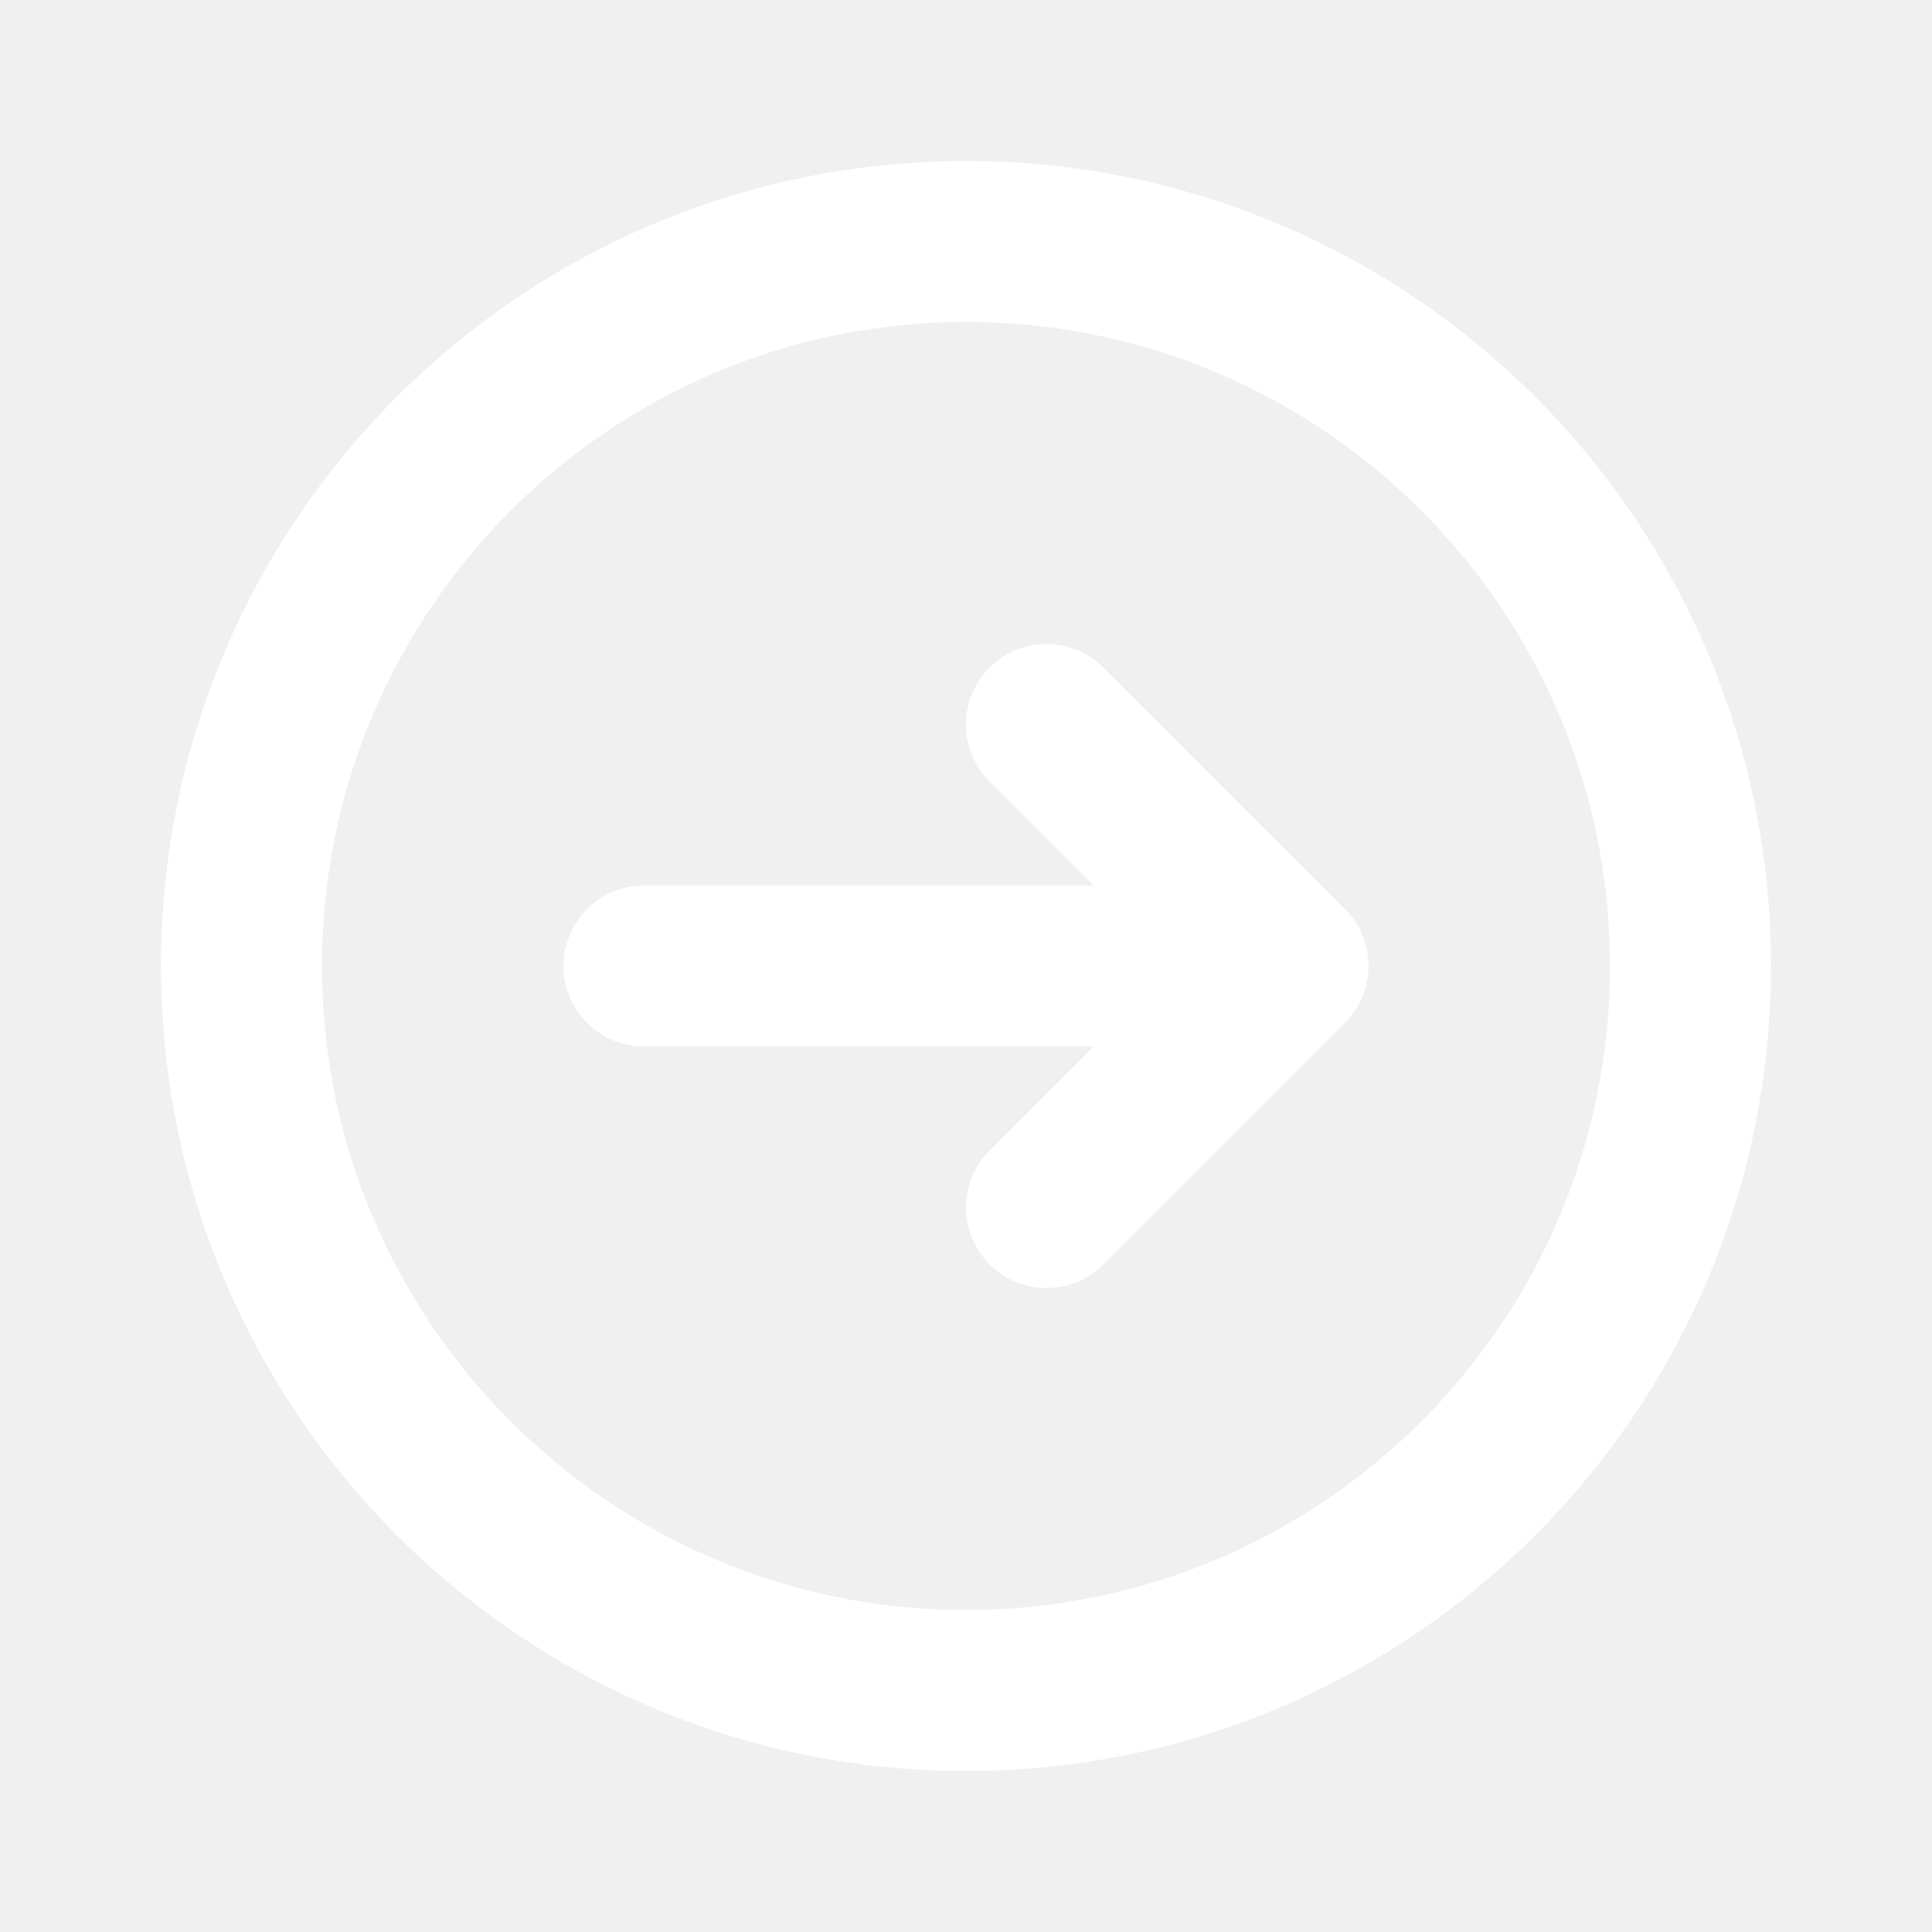
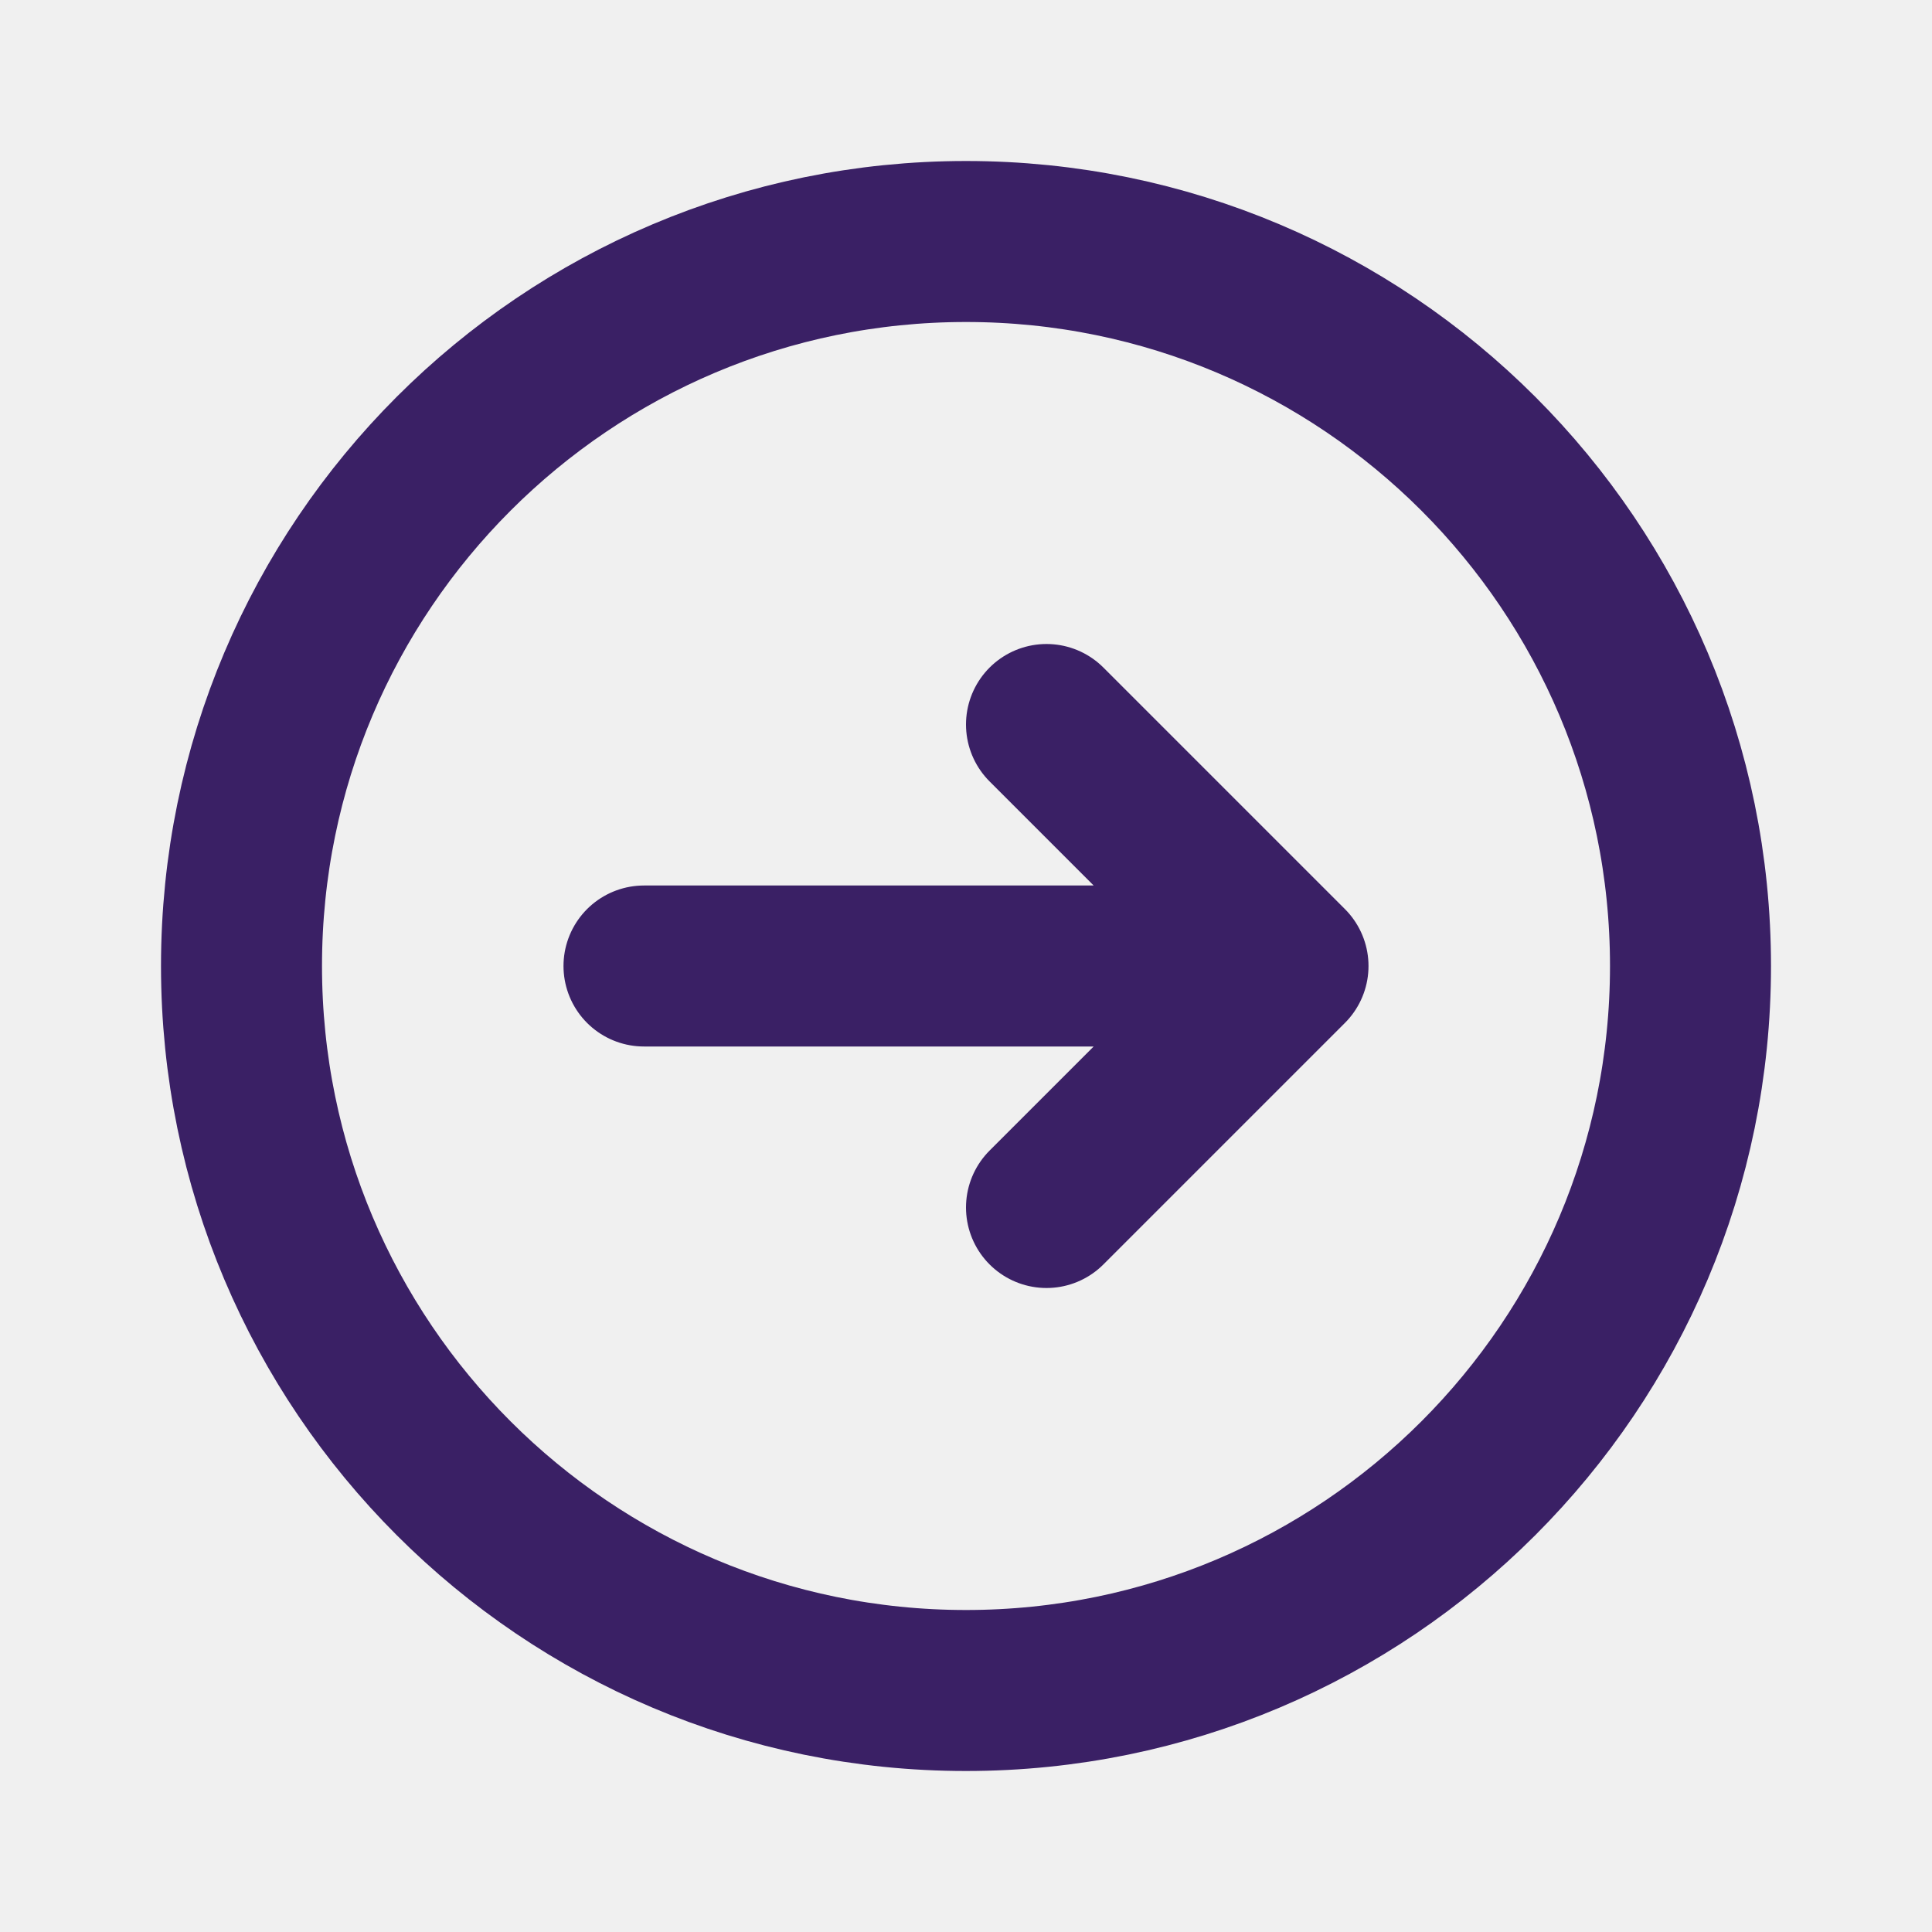
- <svg xmlns="http://www.w3.org/2000/svg" width="30" height="30" viewBox="0 0 30 30" fill="none">
-   <path d="M16.25 11.25L20 15M20 15L16.25 18.75M20 15H10M3.75 15C3.75 21.213 8.787 26.25 15 26.25C21.213 26.25 26.25 21.213 26.25 15C26.25 8.787 21.213 3.75 15 3.75C8.787 3.75 3.75 8.787 3.75 15Z" stroke="white" stroke-width="2.5" stroke-linecap="round" stroke-linejoin="round" />
+ <svg xmlns="http://www.w3.org/2000/svg" width="800px" height="800px" viewBox="0 0 24 24" fill="none" stroke="#3A2065">
+   <g id="SVGRepo_bgCarrier" stroke-width="0" />
+   <g id="SVGRepo_tracerCarrier" stroke-linecap="round" stroke-linejoin="round" />
+   <g id="SVGRepo_iconCarrier">
+     <path d="M13 15L16 12M16 12L13 9M16 12H8M21 12C21 16.971 16.971 21 12 21C7.029 21 3 16.971 3 12C3 7.029 7.029 3 12 3C16.971 3 21 7.029 21 12Z" stroke="#3A2065" stroke-width="2" stroke-linecap="round" stroke-linejoin="round" />
+   </g>
</svg>
